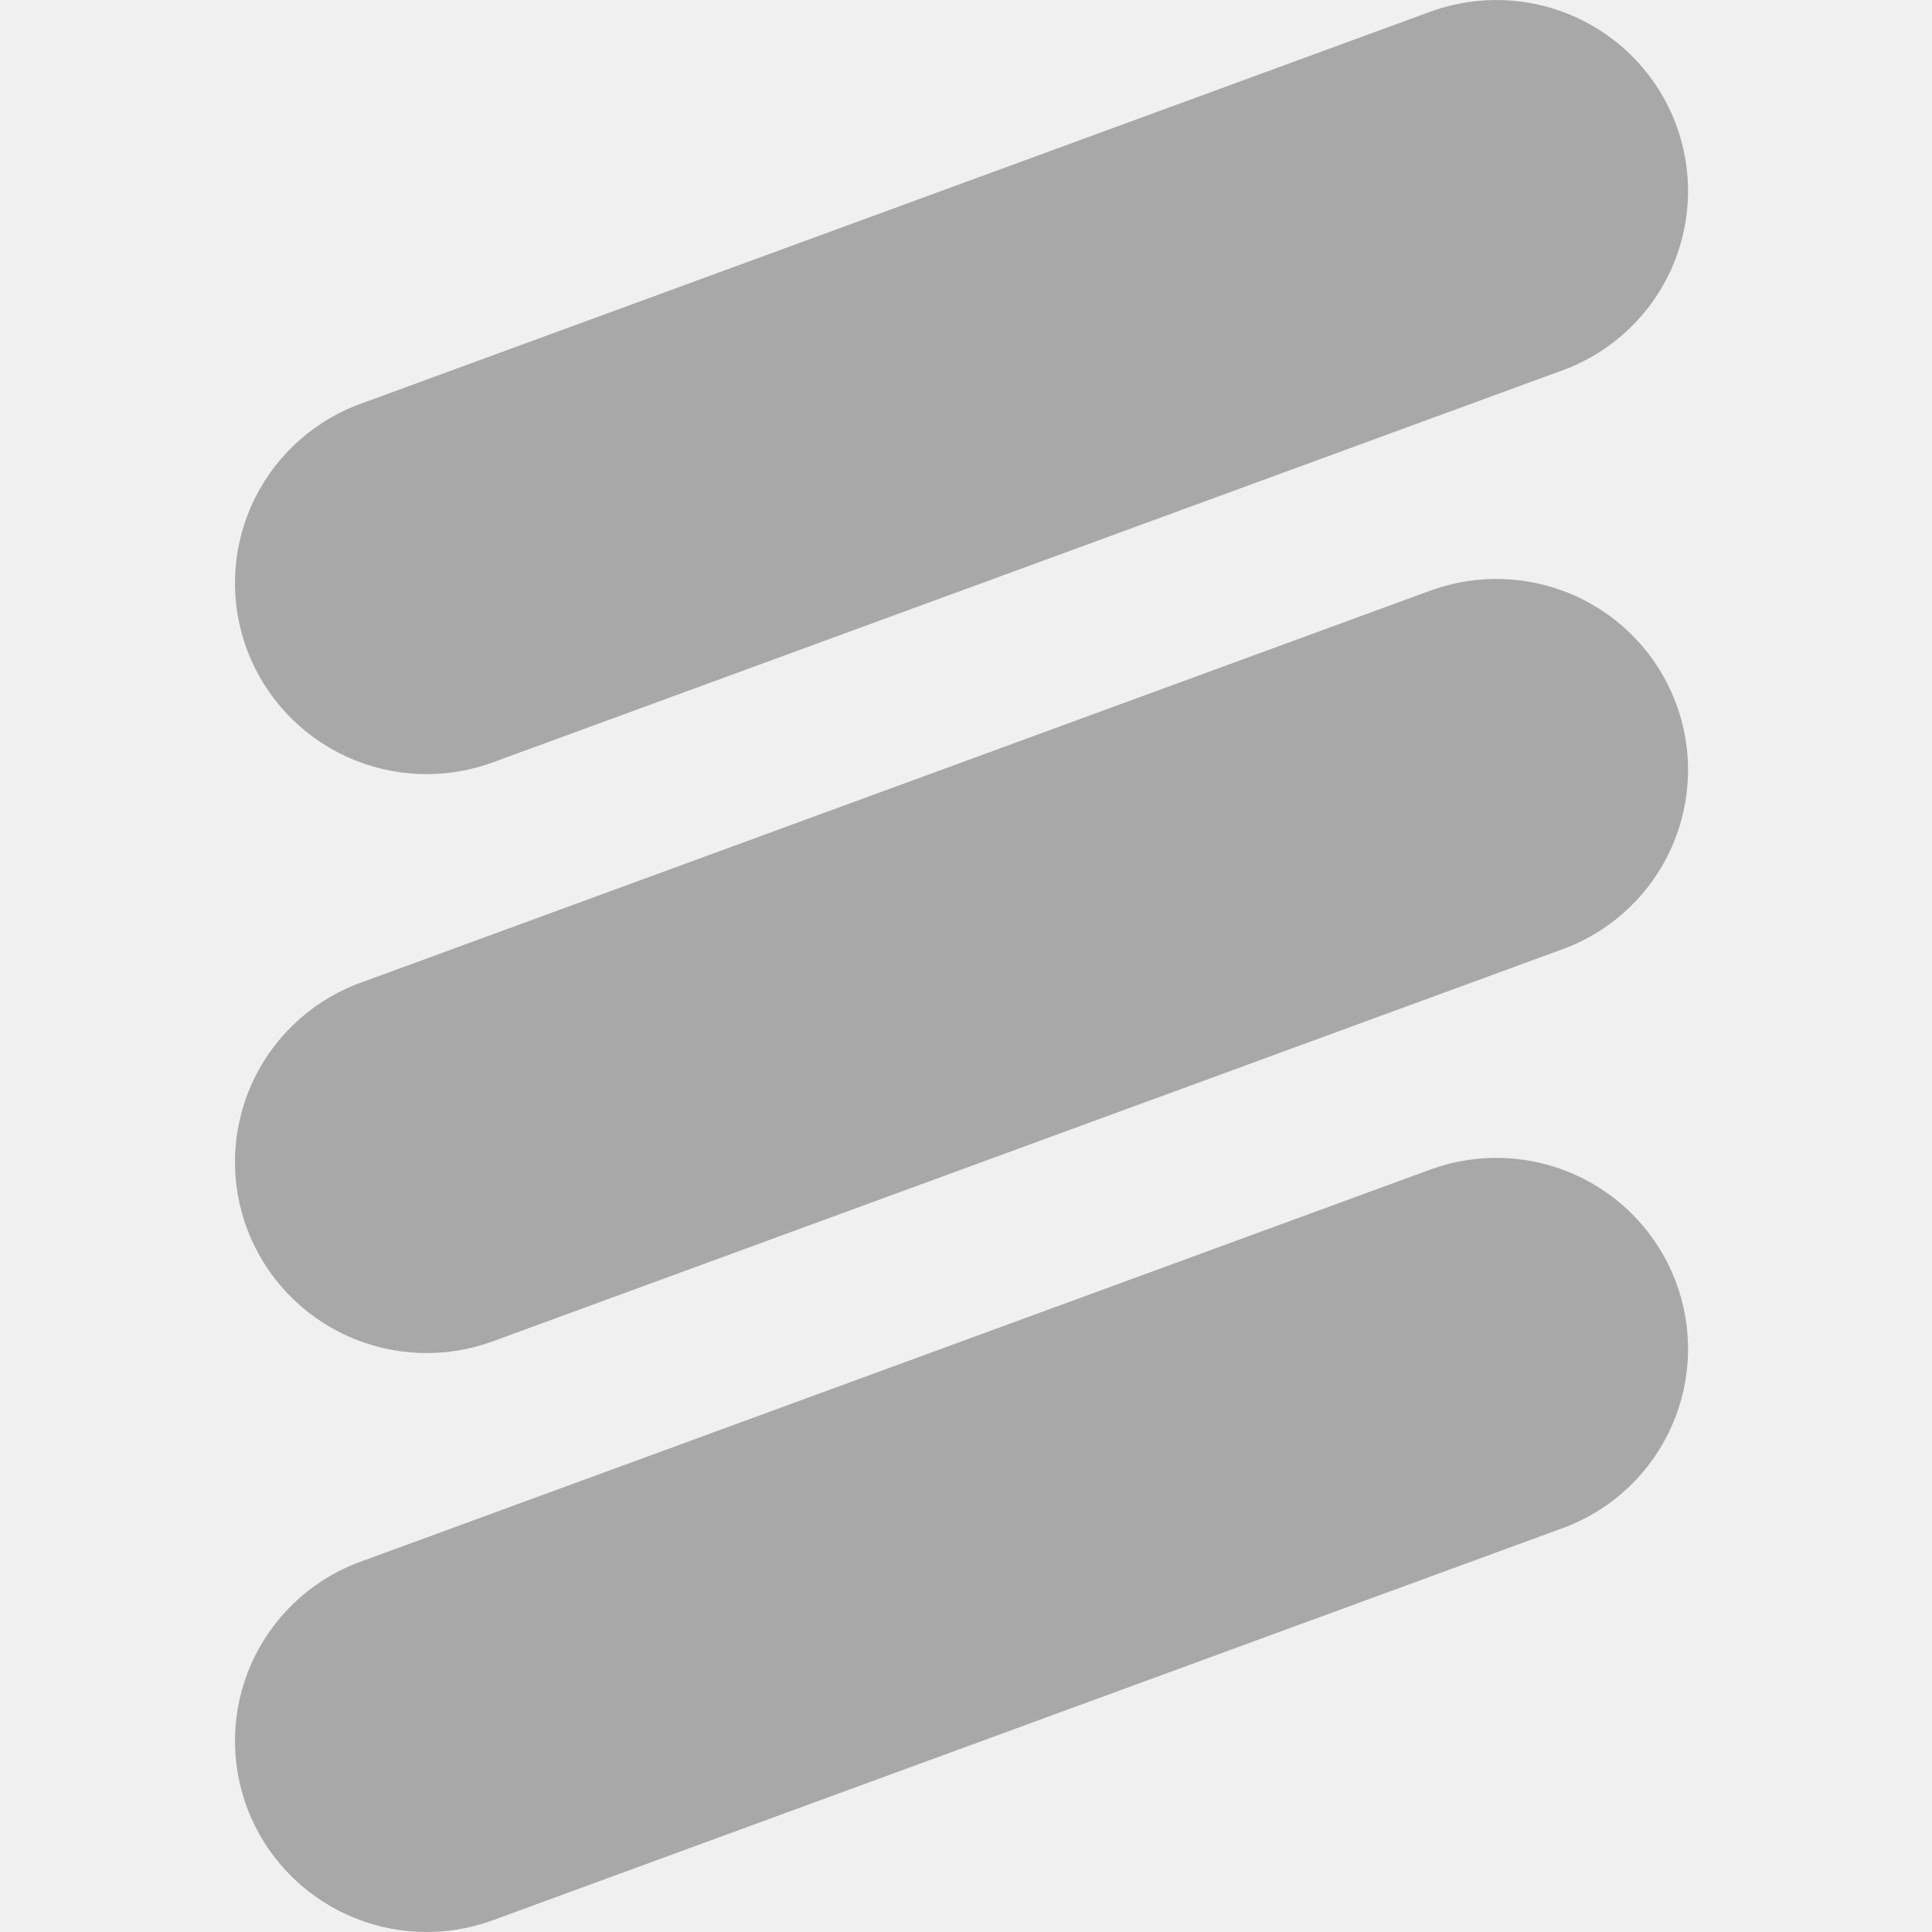
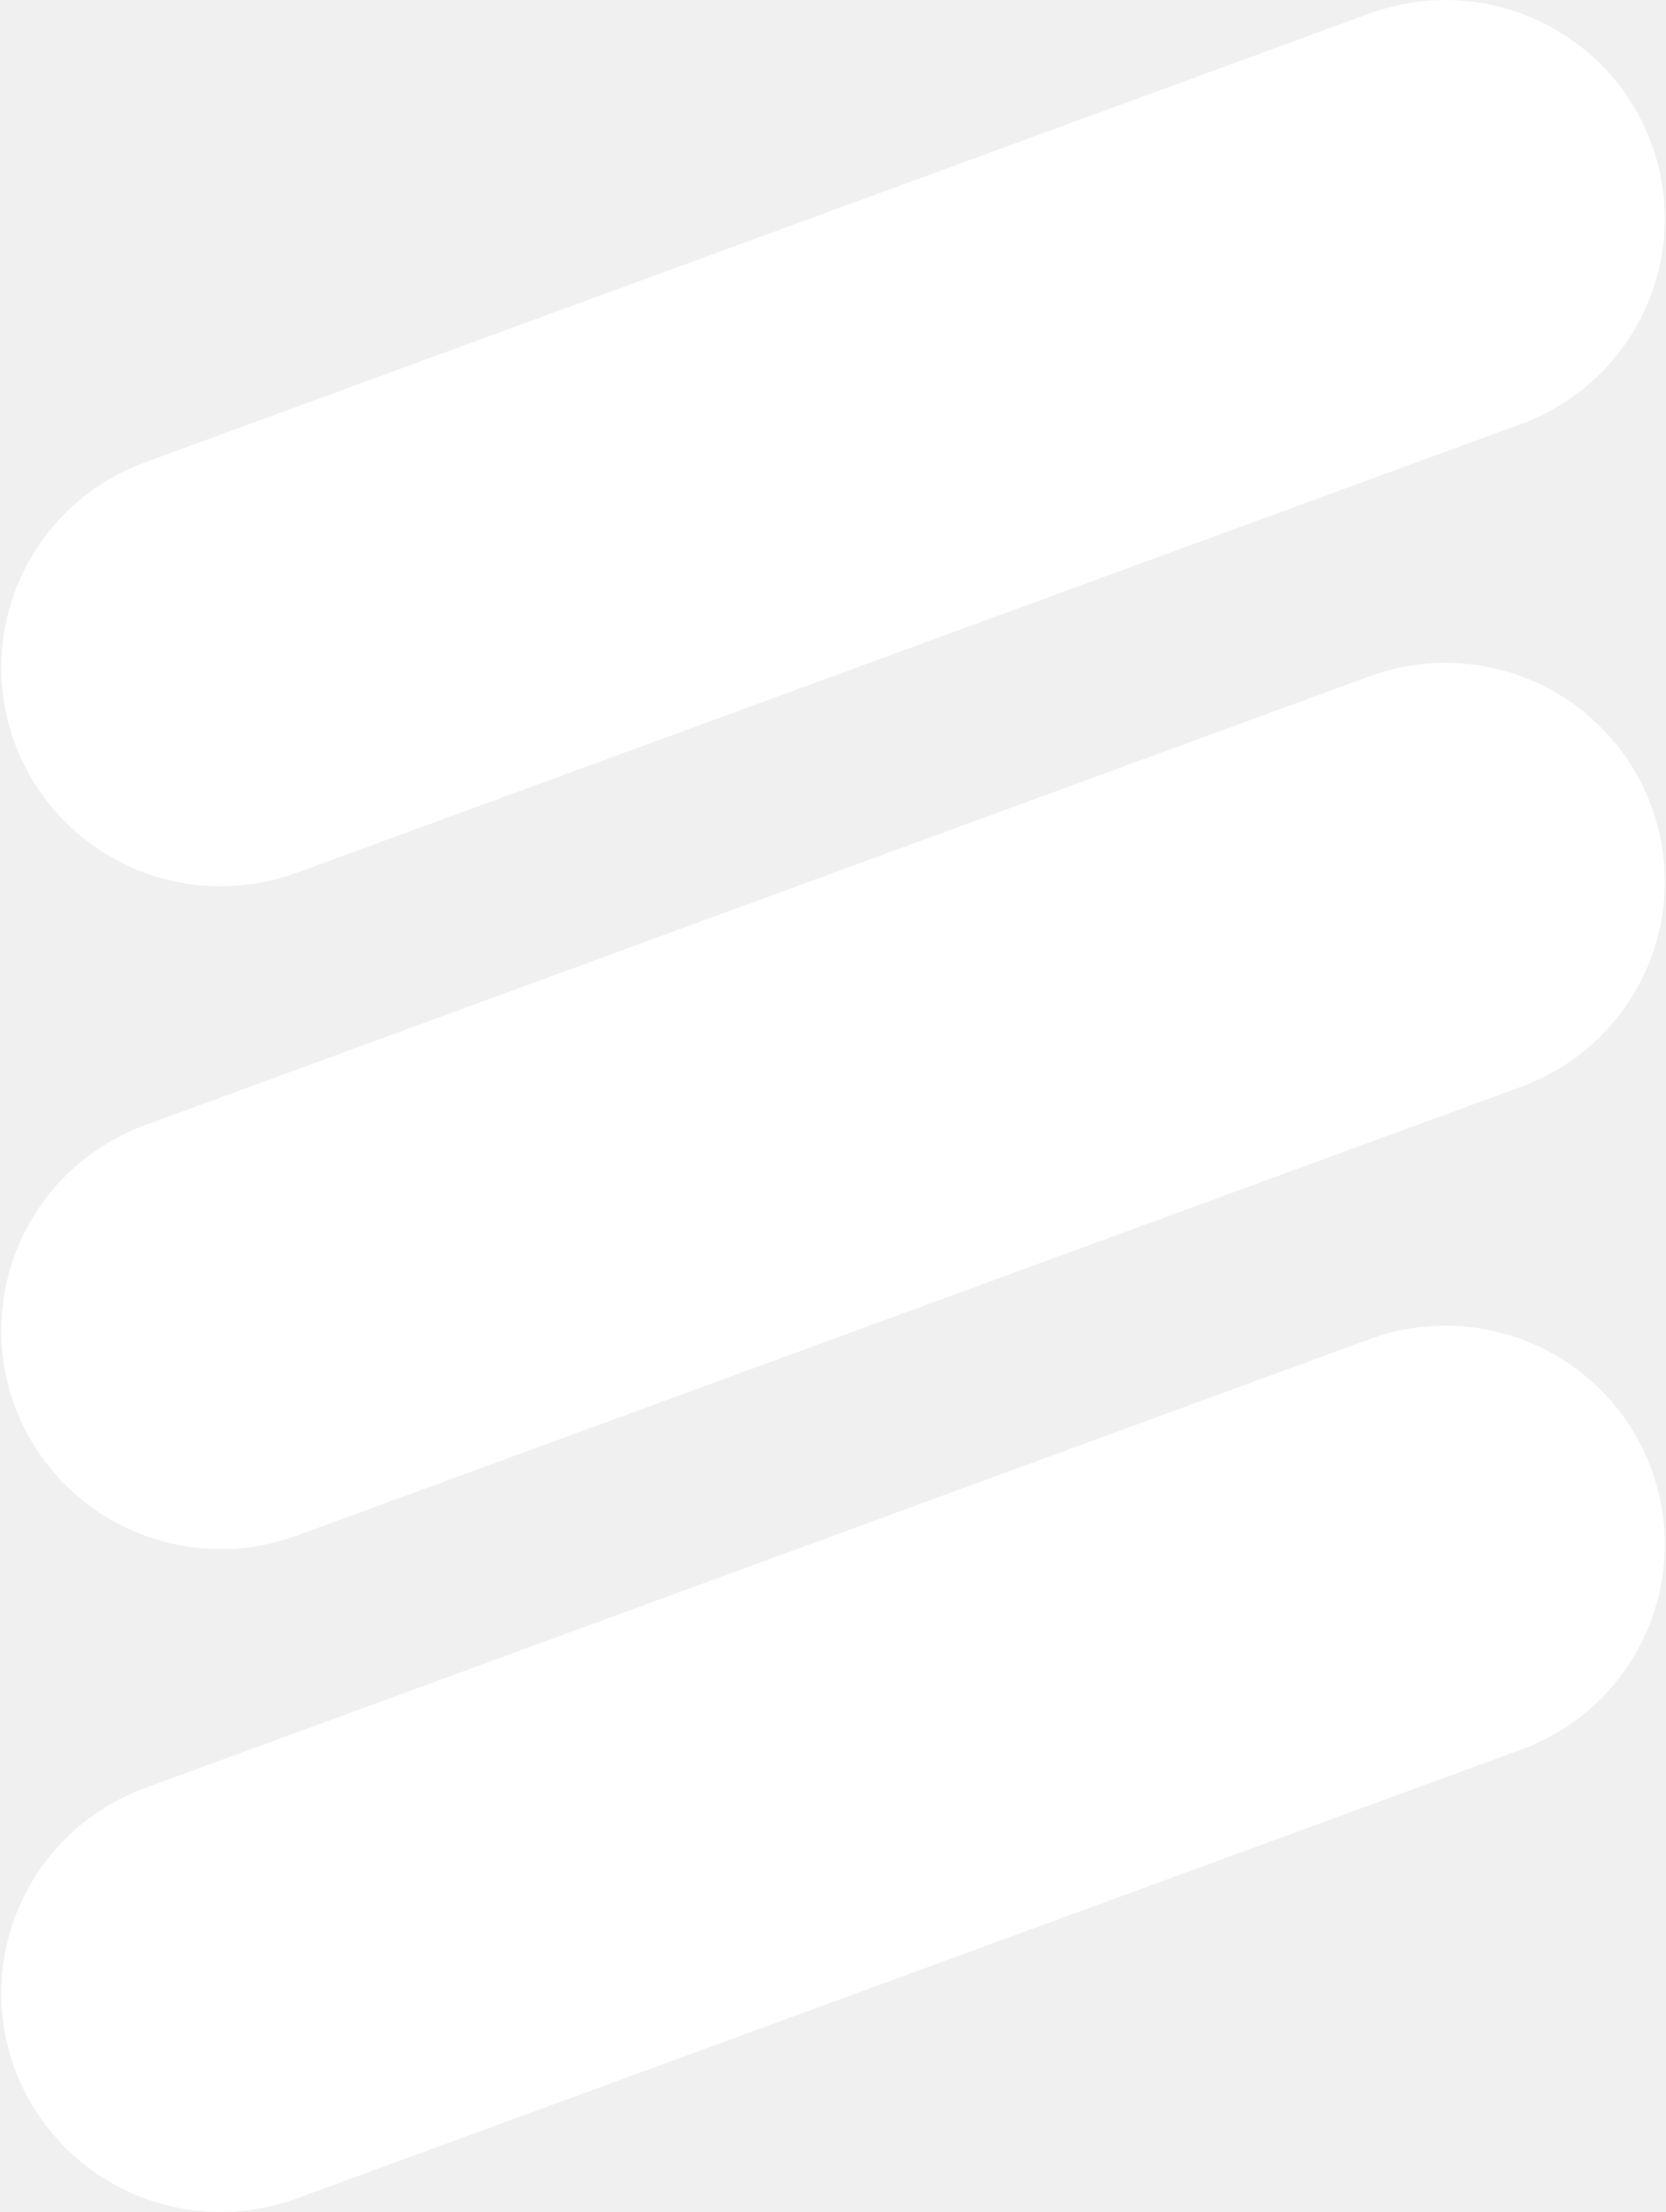
- <svg xmlns="http://www.w3.org/2000/svg" width="1016" height="1016" viewBox="0 0 1016 1016" fill="none">
-   <path d="M258.644 401.119C233.757 410.08 206.332 408.936 182.287 397.924C158.243 386.913 139.506 366.921 130.121 342.264C120.736 317.607 121.455 290.257 132.123 266.123C142.791 241.99 162.553 223.004 187.143 213.262L752.646 5.978C777.533 -2.984 804.958 -1.831 829.003 9.18C853.047 20.192 871.782 40.175 881.167 64.832C890.552 89.49 889.833 116.84 879.165 140.973C868.497 165.106 848.735 184.093 824.145 193.834L258.644 401.119Z" fill="black" fill-opacity="0.3" />
-   <path d="M258.644 705.574C233.757 714.536 206.332 713.383 182.287 702.372C158.243 691.36 139.506 671.368 130.121 646.711C120.736 622.054 121.455 594.712 132.123 570.579C142.791 546.446 162.553 527.459 187.143 517.718L752.646 310.425C777.533 301.463 804.958 302.616 829.003 313.628C853.047 324.639 871.782 344.631 881.167 369.288C890.552 393.945 889.833 421.287 879.165 445.42C868.497 469.554 848.735 488.54 824.145 498.281L258.644 705.574Z" fill="black" fill-opacity="0.3" />
-   <path d="M258.644 1010.02C233.757 1018.98 206.332 1017.83 182.287 1006.82C158.243 995.808 139.506 975.824 130.121 951.167C120.736 926.51 121.455 899.16 132.123 875.027C142.791 850.893 162.553 831.907 187.143 822.166L752.646 614.881C777.533 605.919 804.958 607.064 829.003 618.076C853.047 629.087 871.782 649.079 881.167 673.736C890.552 698.393 889.833 725.743 879.165 749.876C868.497 774.009 848.735 792.996 824.145 802.737L258.644 1010.02Z" fill="black" fill-opacity="0.3" />
+ <svg xmlns="http://www.w3.org/2000/svg" width="765" height="1016" viewBox="0 0 765 1016" fill="none">
+   <path d="M135.644 401.119C110.757 410.08 83.332 408.936 59.287 397.924C35.243 386.913 16.506 366.921 7.121 342.264C-2.264 317.607 -1.545 290.257 9.123 266.123C19.791 241.99 39.553 223.004 64.143 213.262L629.646 5.978C654.533 -2.984 681.958 -1.831 706.003 9.18C730.047 20.192 748.782 40.175 758.167 64.833C767.552 89.49 766.833 116.84 756.165 140.973C745.497 165.106 725.735 184.093 701.145 193.834L135.644 401.119Z" fill="white" />
+   <path d="M135.644 705.574C110.757 714.536 83.332 713.383 59.287 702.372C35.243 691.36 16.506 671.368 7.121 646.711C-2.264 622.054 -1.545 594.712 9.123 570.579C19.791 546.446 39.553 527.459 64.143 517.718L629.646 310.425C654.533 301.463 681.958 302.616 706.003 313.628C730.047 324.639 748.782 344.631 758.167 369.288C767.552 393.945 766.833 421.287 756.165 445.42C745.497 469.554 725.735 488.54 701.145 498.281L135.644 705.574Z" fill="white" />
+   <path d="M135.644 1010.02C110.757 1018.98 83.332 1017.83 59.287 1006.82C35.243 995.808 16.506 975.824 7.121 951.167C-2.264 926.51 -1.545 899.16 9.123 875.027C19.791 850.893 39.553 831.907 64.143 822.166L629.646 614.881C654.533 605.919 681.958 607.064 706.003 618.076C730.047 629.087 748.782 649.079 758.167 673.736C767.552 698.393 766.833 725.743 756.165 749.876C745.497 774.009 725.735 792.996 701.145 802.737L135.644 1010.02Z" fill="white" />
</svg>
